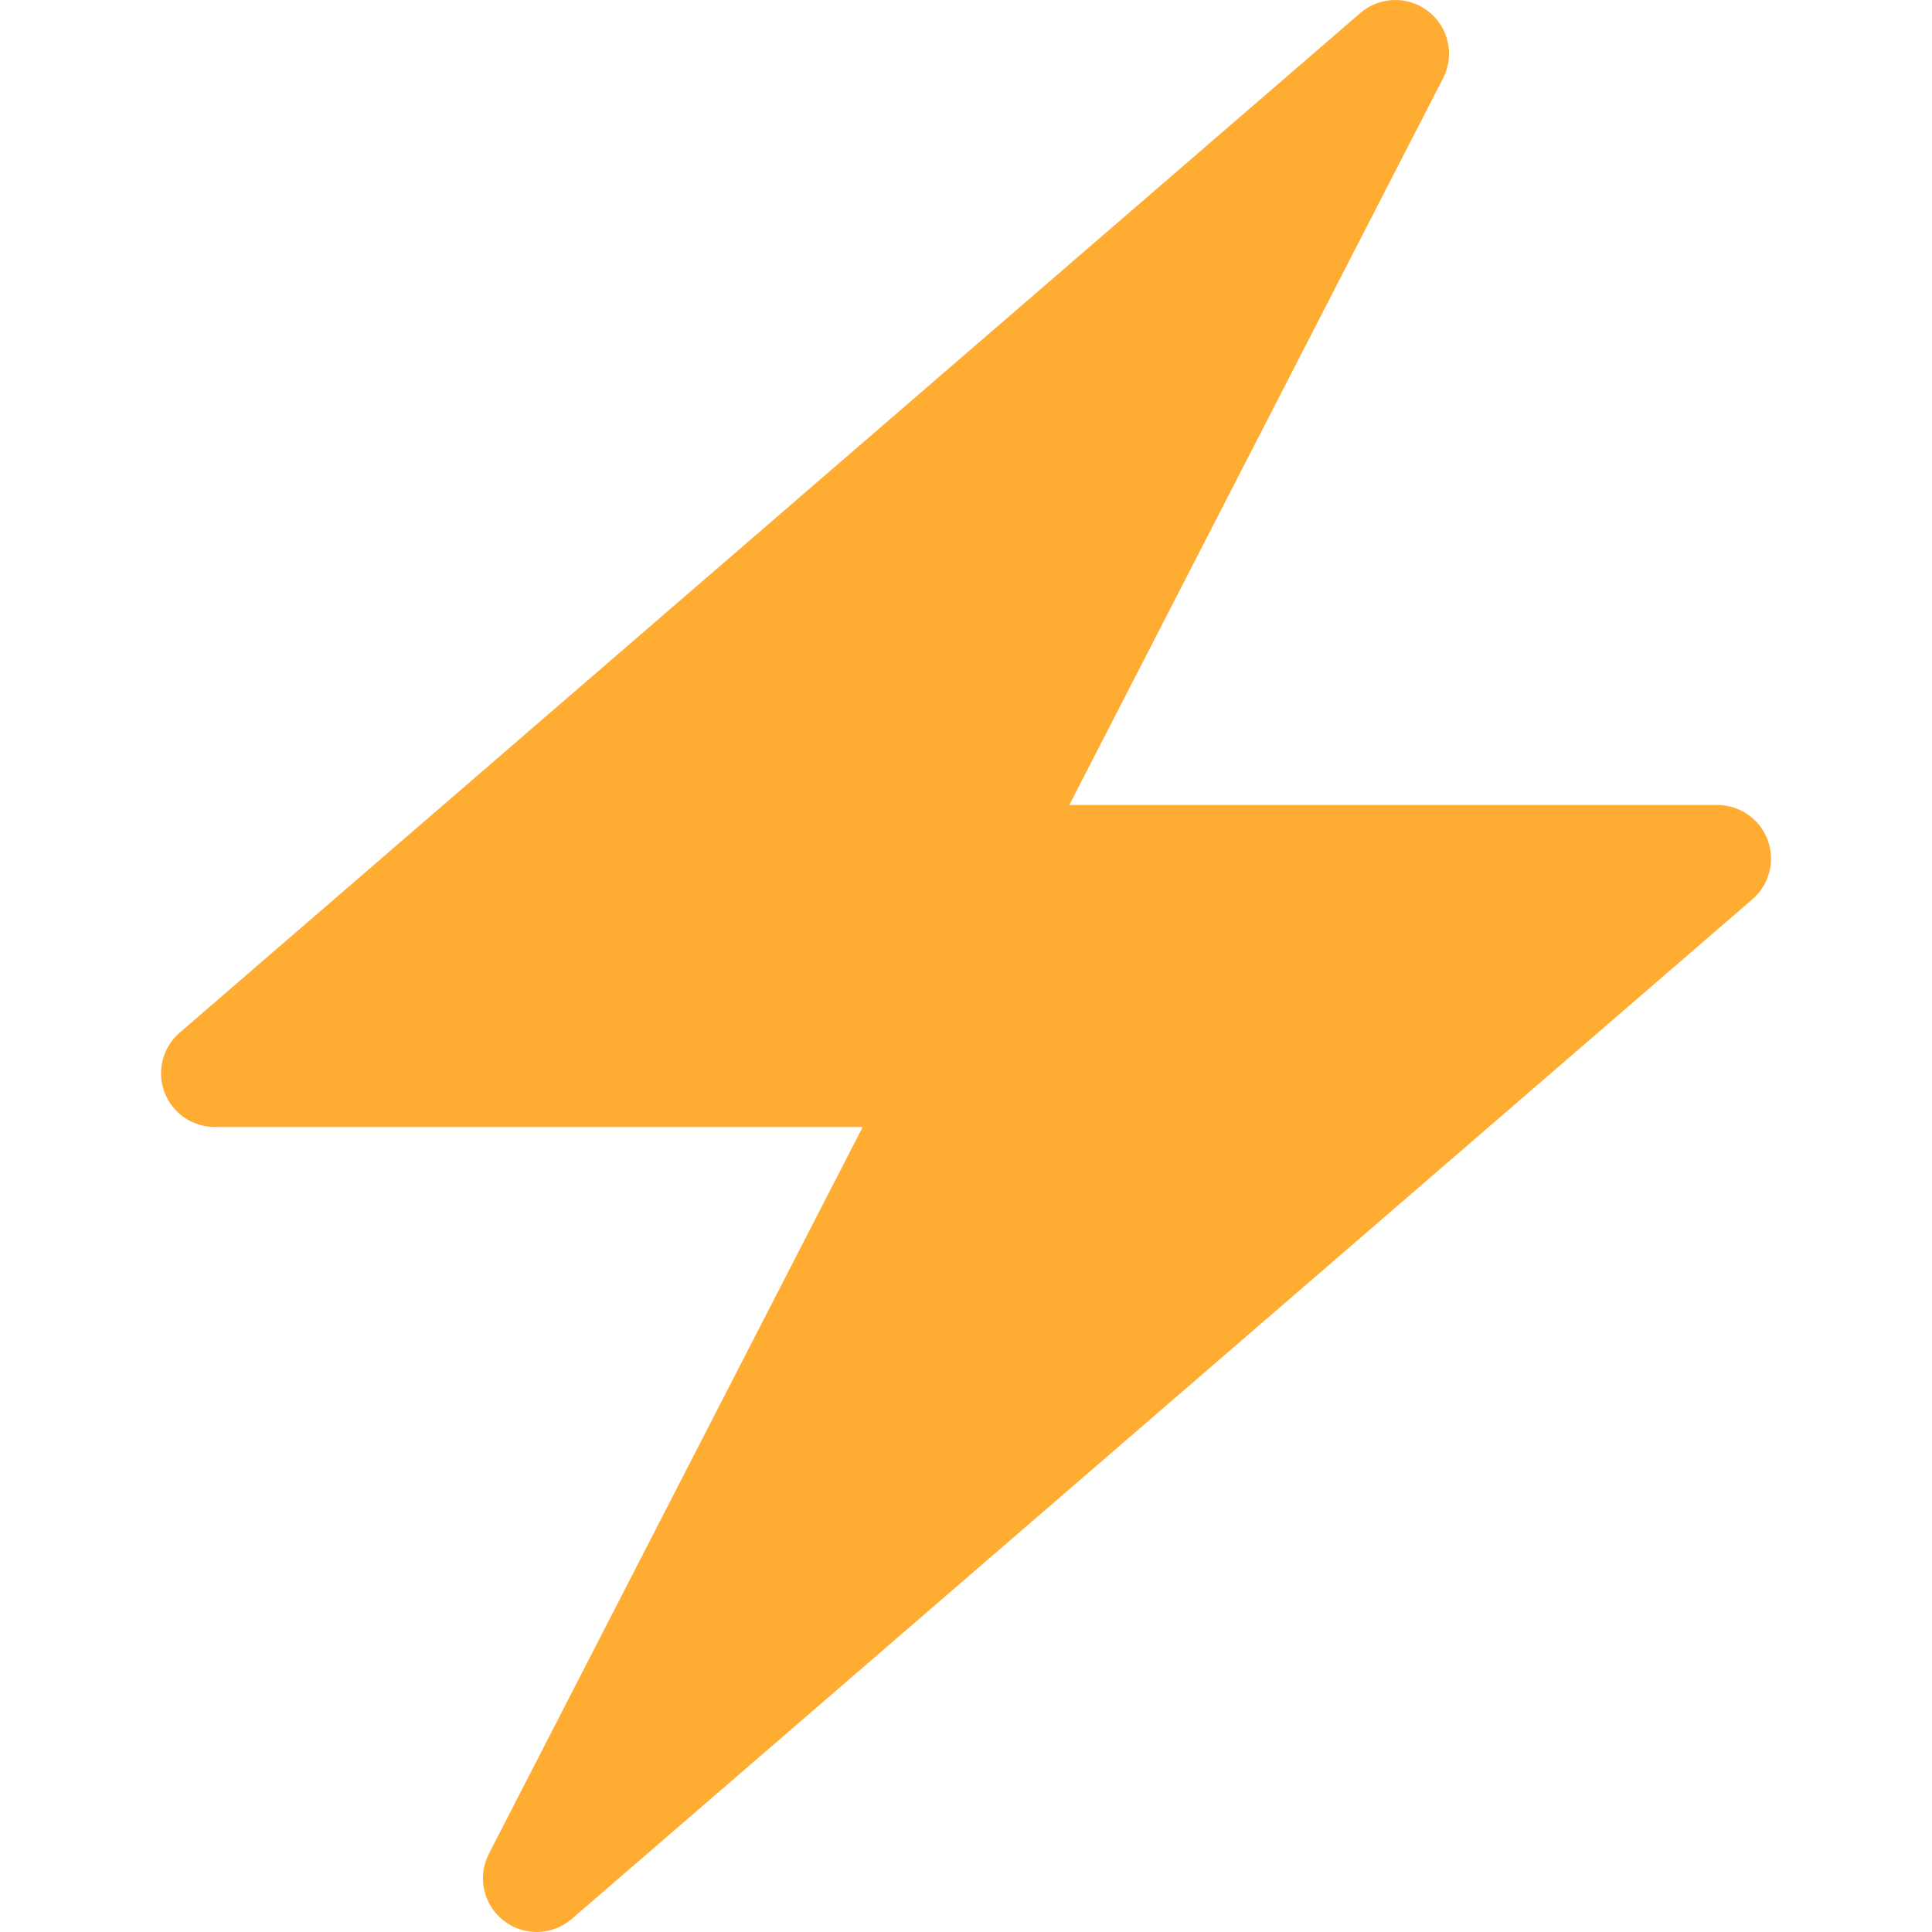
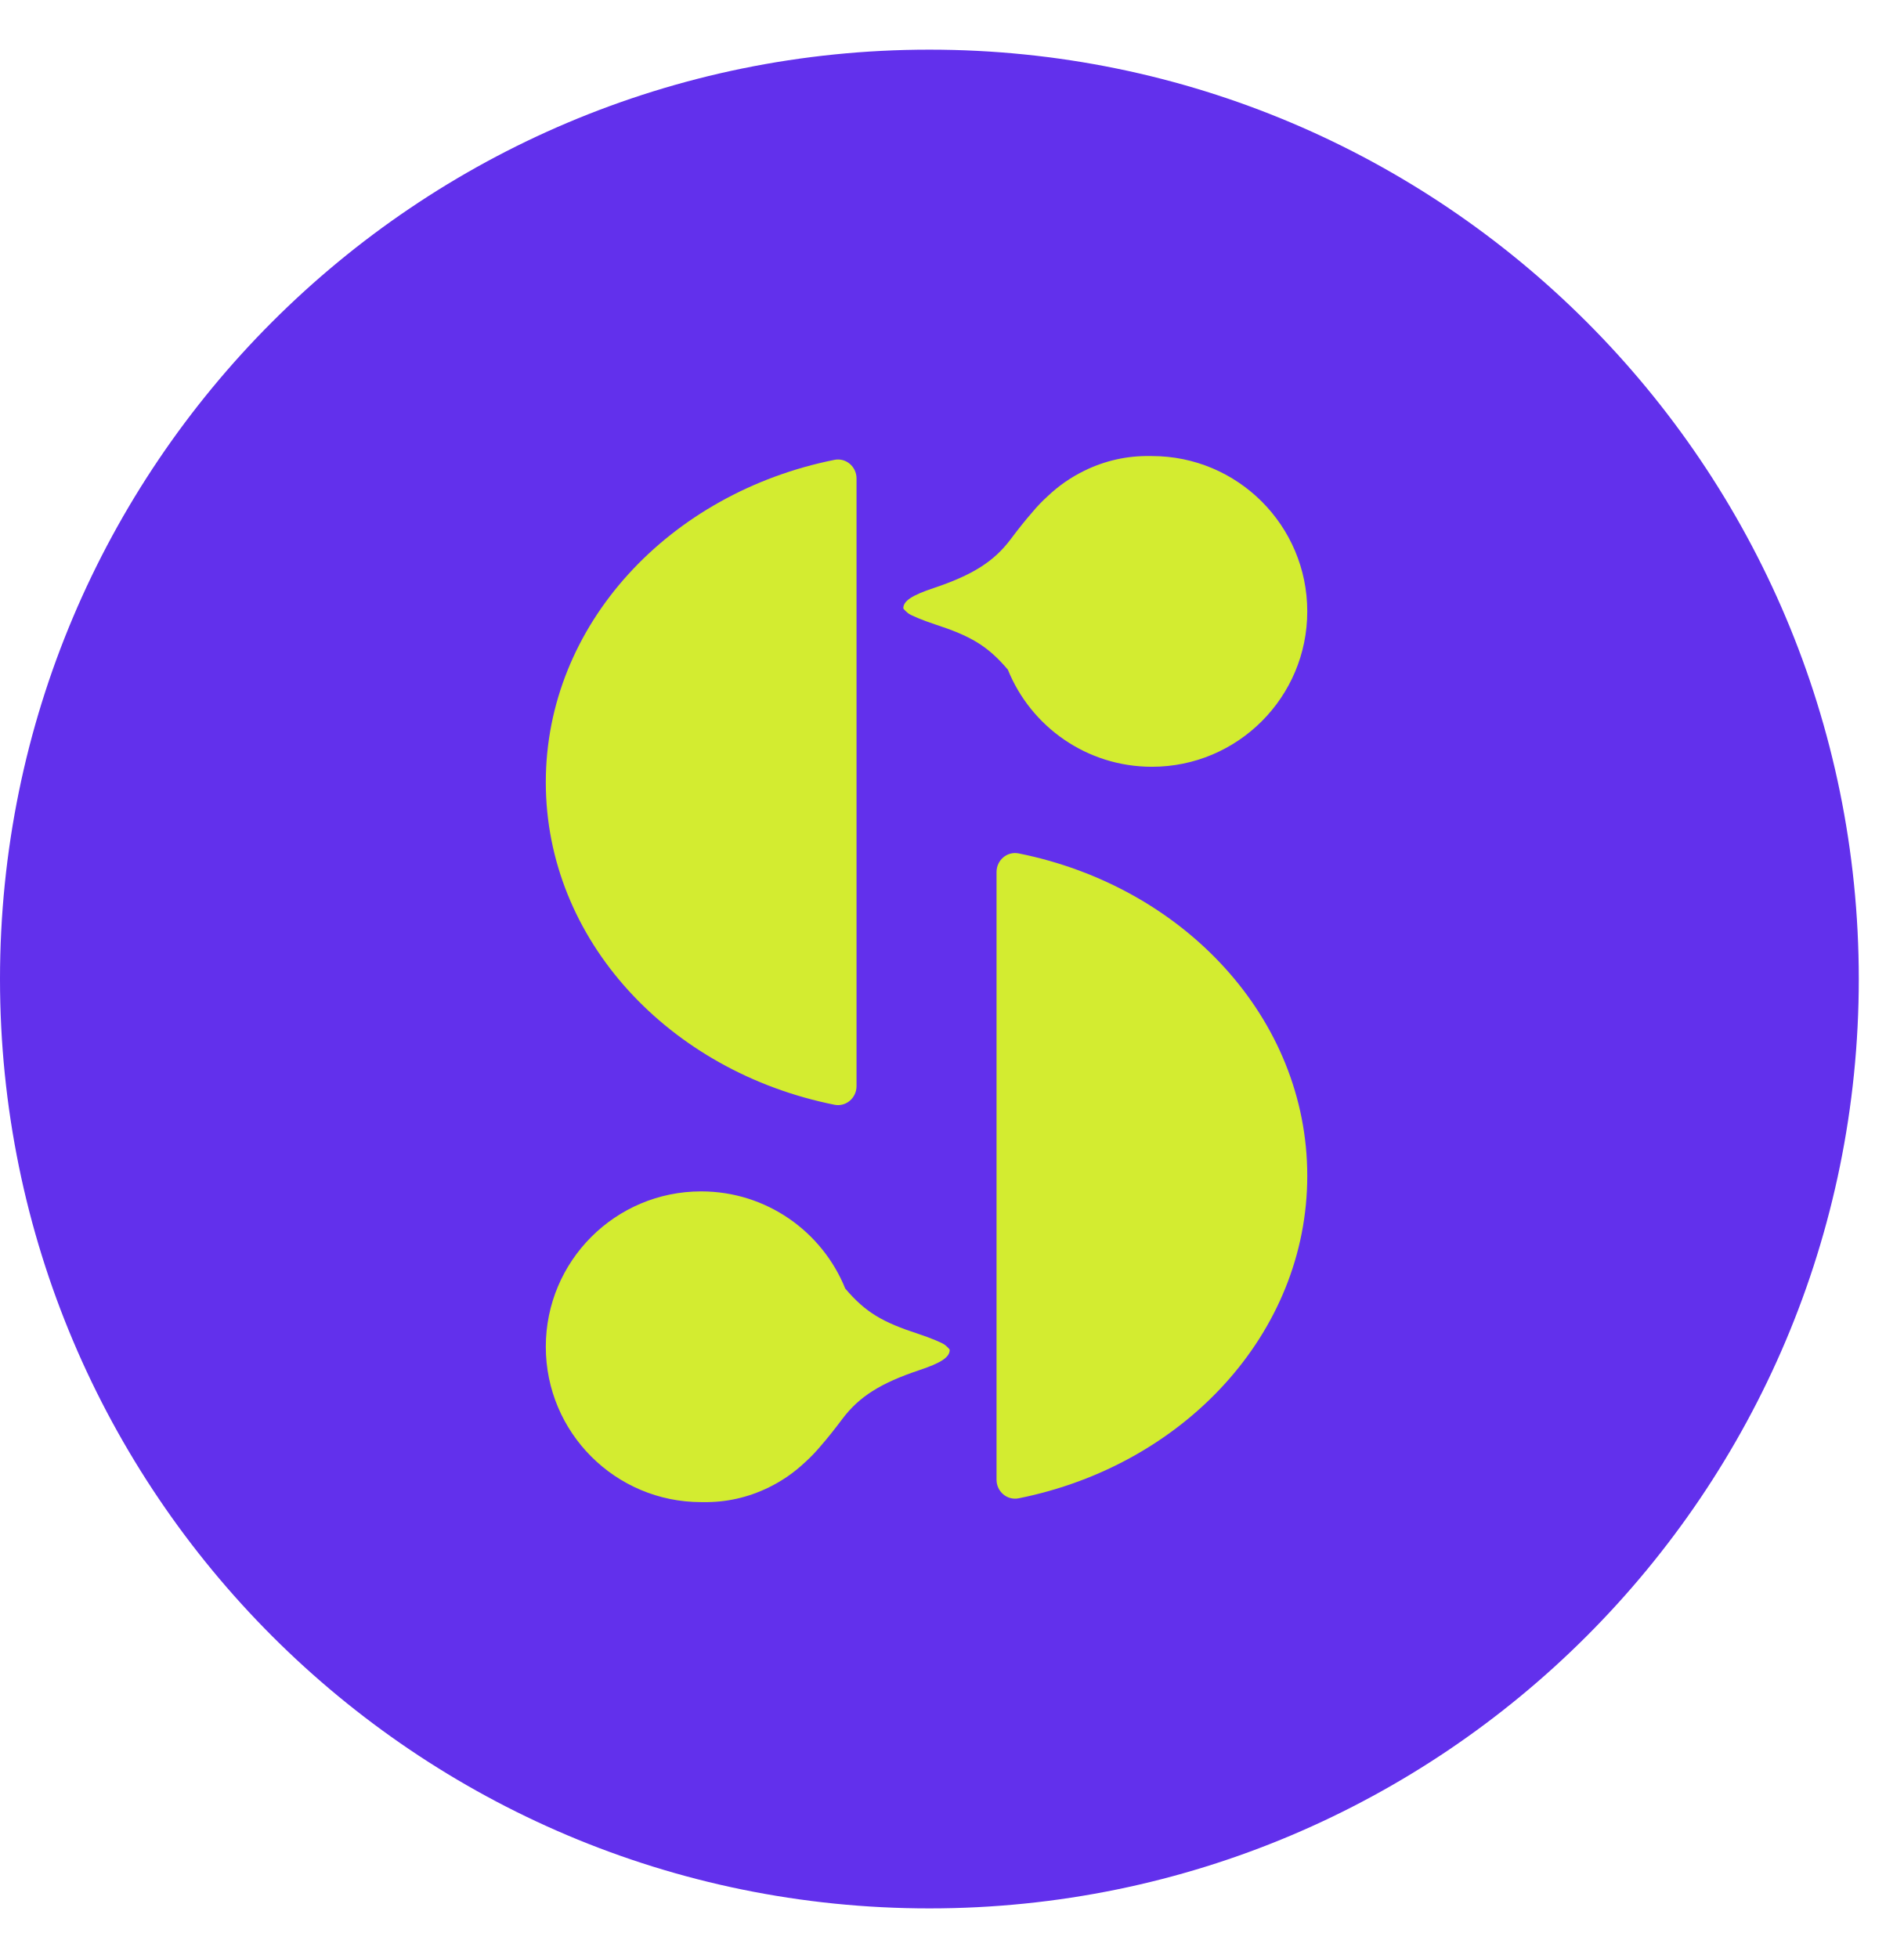
- <svg xmlns="http://www.w3.org/2000/svg" viewBox="0 0 36 36">
-   <path fill="#FFAC33" d="M32.938 15.651C32.792 15.26 32.418 15 32 15H19.925L26.89 1.458c.219-.426.106-.947-.271-1.243C26.437.071 26.218 0 26 0c-.233 0-.466.082-.653.243L18 6.588 3.347 19.243c-.316.273-.43.714-.284 1.105S3.582 21 4 21h12.075L9.11 34.542c-.219.426-.106.947.271 1.243.182.144.401.215.619.215.233 0 .466-.082.653-.243L18 29.412l14.653-12.655c.317-.273.43-.714.285-1.106z" />
+ <svg xmlns="http://www.w3.org/2000/svg" width="35" height="36" viewBox="0 0 35 36" fill="none">
+   <rect y="0.913" width="34.175" height="34.175" rx="17.087" fill="#6230EC" />
+   <path d="M15.748 8.797C15.748 8.58 15.554 8.412 15.341 8.455C12.304 9.064 10.035 11.487 10.035 14.383C10.035 17.28 12.304 19.703 15.341 20.312C15.554 20.355 15.748 20.187 15.748 19.97L15.748 8.797Z" fill="#D3EC30" />
+   <path fill-rule="evenodd" clip-rule="evenodd" d="M21.133 8.385C21.148 8.385 21.163 8.385 21.179 8.385C22.756 8.385 24.035 9.664 24.035 11.241C24.035 12.819 22.756 14.098 21.179 14.098C19.98 14.098 18.953 13.359 18.53 12.312C18.156 11.872 17.845 11.693 17.183 11.477C16.962 11.404 16.742 11.313 16.695 11.274C16.647 11.235 16.608 11.194 16.608 11.184C16.608 11.05 16.764 10.946 17.166 10.812C17.881 10.573 18.276 10.323 18.582 9.914C18.725 9.723 18.855 9.561 18.978 9.42C19.064 9.316 19.158 9.218 19.258 9.127C19.475 8.922 19.686 8.779 19.932 8.657C20.322 8.465 20.732 8.379 21.133 8.385Z" fill="#D3EC30" />
+   <path d="M18.322 27.206C18.322 27.423 18.515 27.591 18.729 27.548C21.766 26.939 24.035 24.516 24.035 21.619C24.035 18.723 21.766 16.3 18.729 15.691C18.515 15.648 18.322 15.816 18.322 16.033L18.322 27.206Z" fill="#D3EC30" />
+   <path fill-rule="evenodd" clip-rule="evenodd" d="M12.937 27.618C12.921 27.618 12.906 27.618 12.891 27.618C11.314 27.618 10.035 26.339 10.035 24.762C10.035 23.184 11.314 21.905 12.891 21.905C14.09 21.905 15.117 22.644 15.54 23.691C15.914 24.131 16.225 24.31 16.887 24.526C17.108 24.599 17.328 24.69 17.375 24.729C17.423 24.768 17.461 24.809 17.461 24.819C17.461 24.953 17.306 25.057 16.904 25.191C16.189 25.43 15.794 25.68 15.487 26.089C15.344 26.28 15.214 26.443 15.091 26.584C15.005 26.687 14.912 26.785 14.813 26.875C14.595 27.08 14.384 27.224 14.138 27.346C13.748 27.538 13.338 27.624 12.937 27.618Z" fill="#D3EC30" />
</svg>
